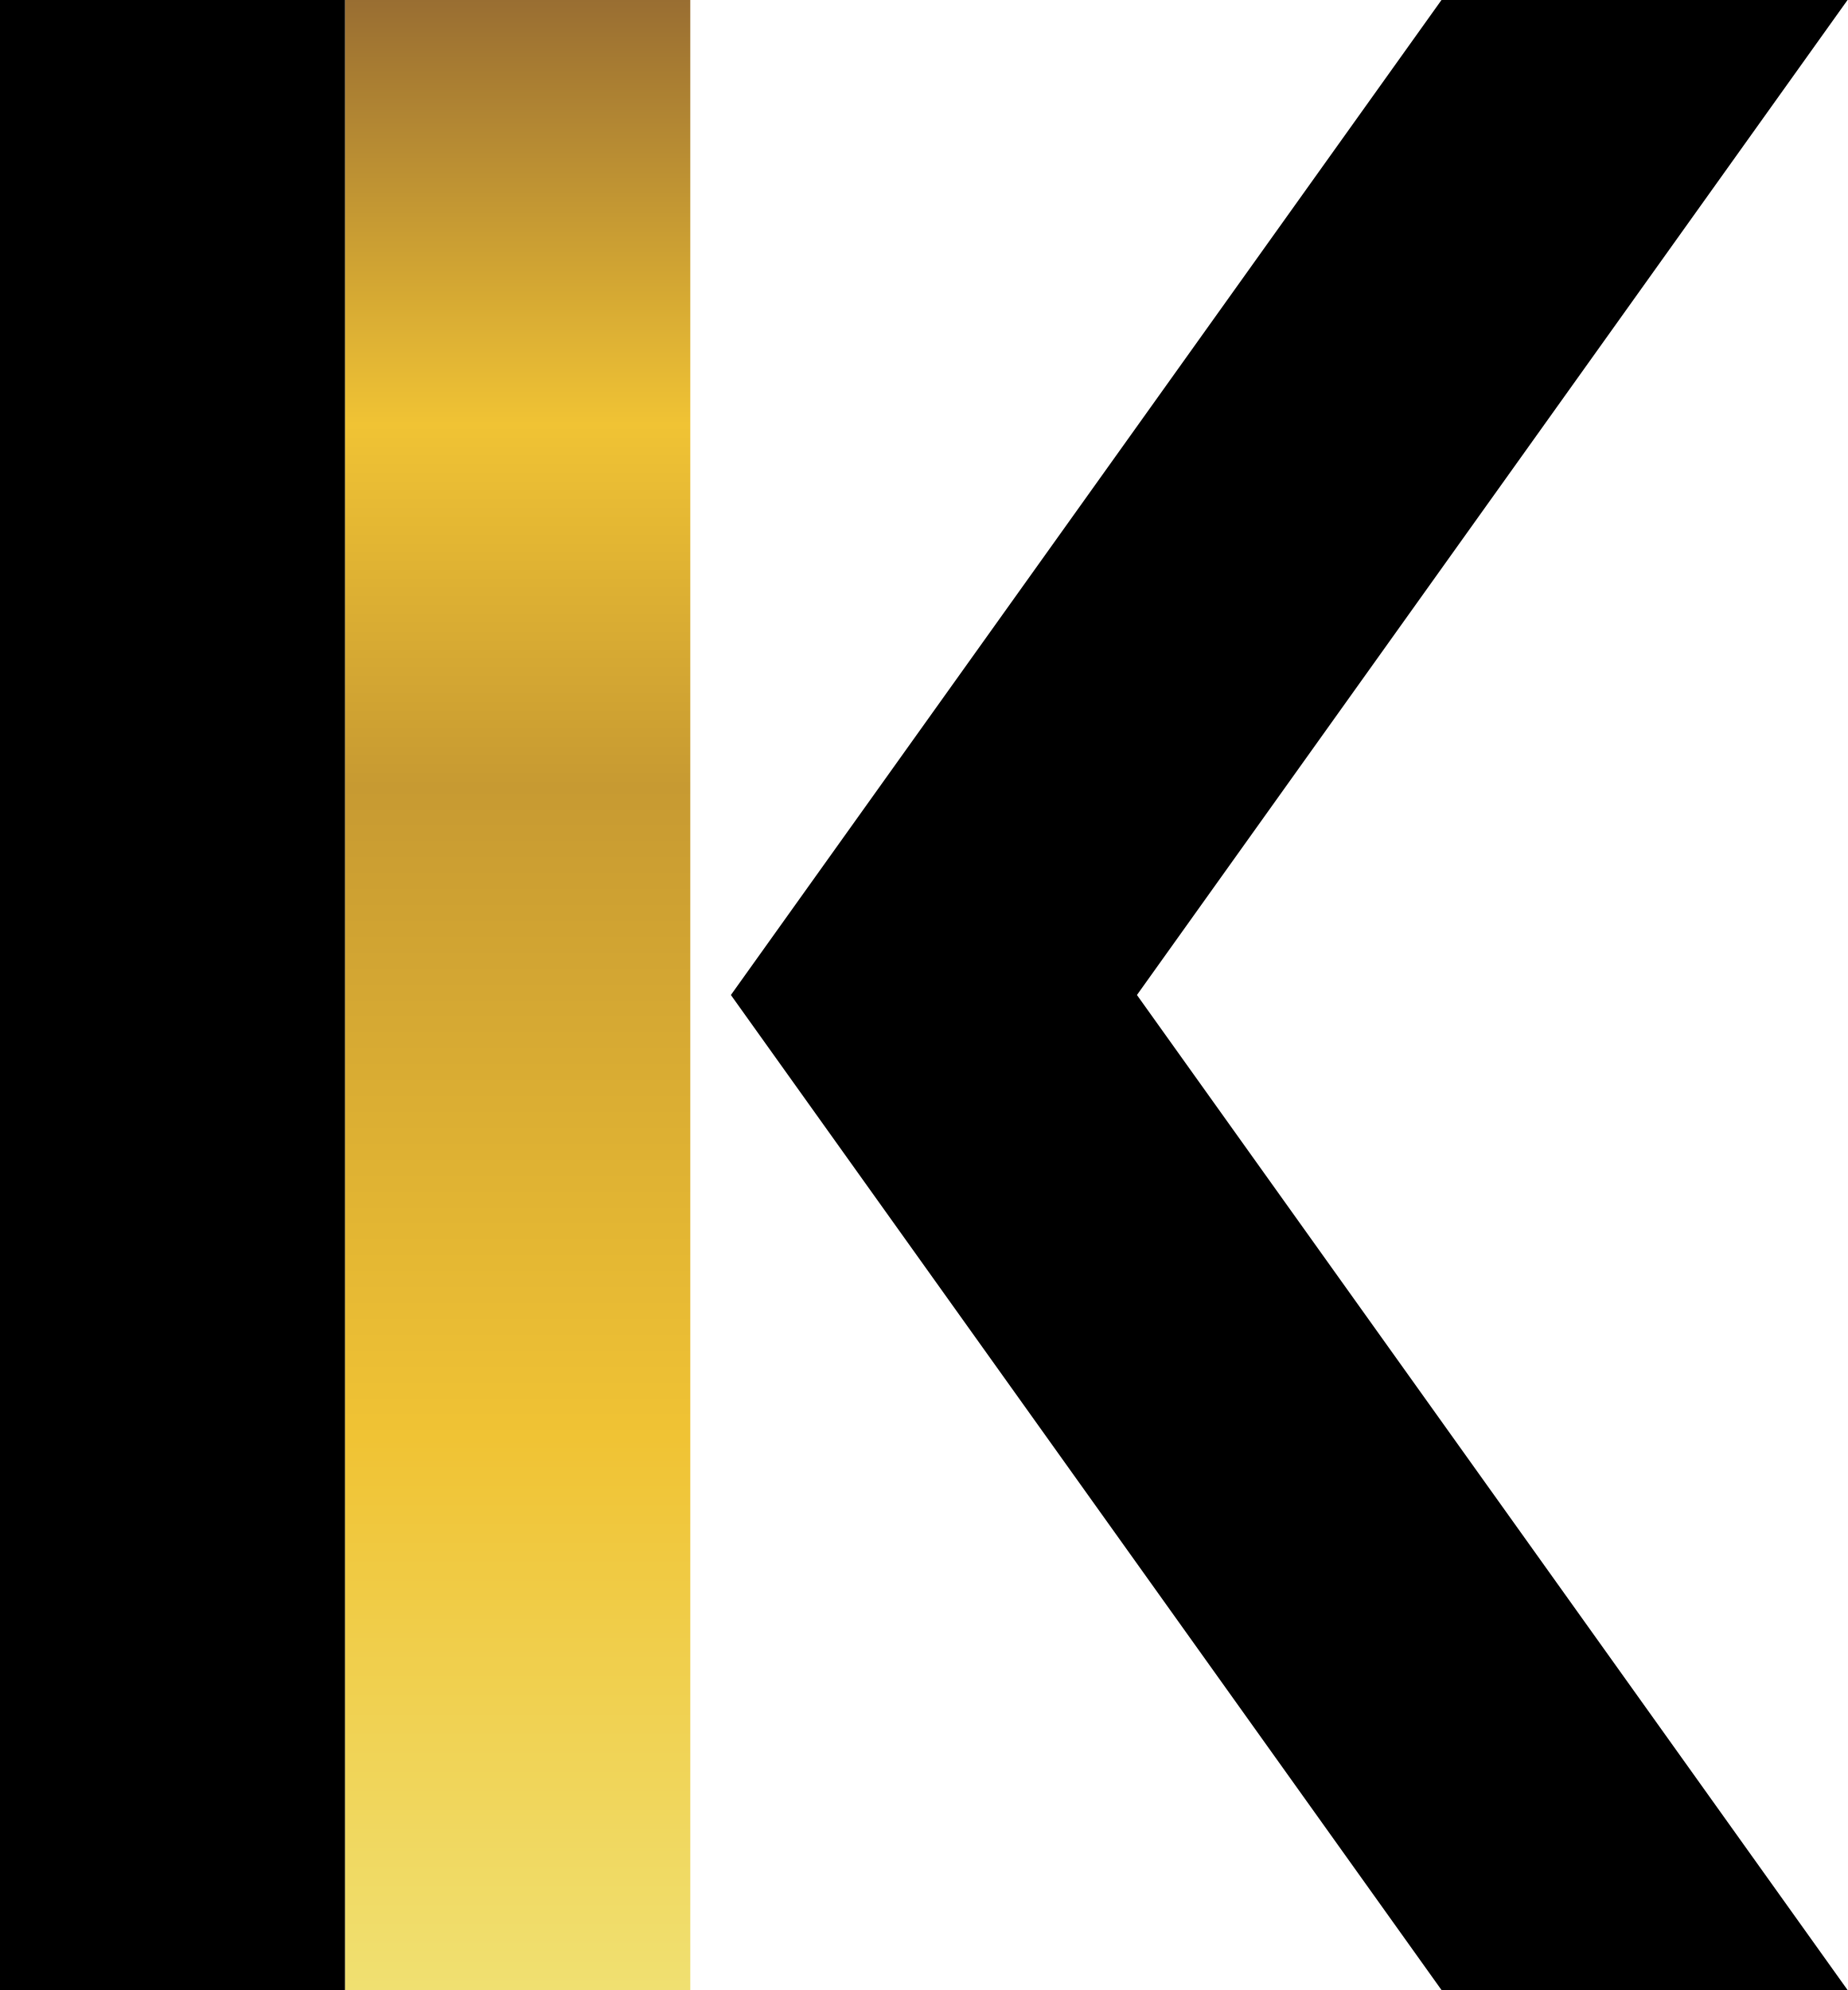
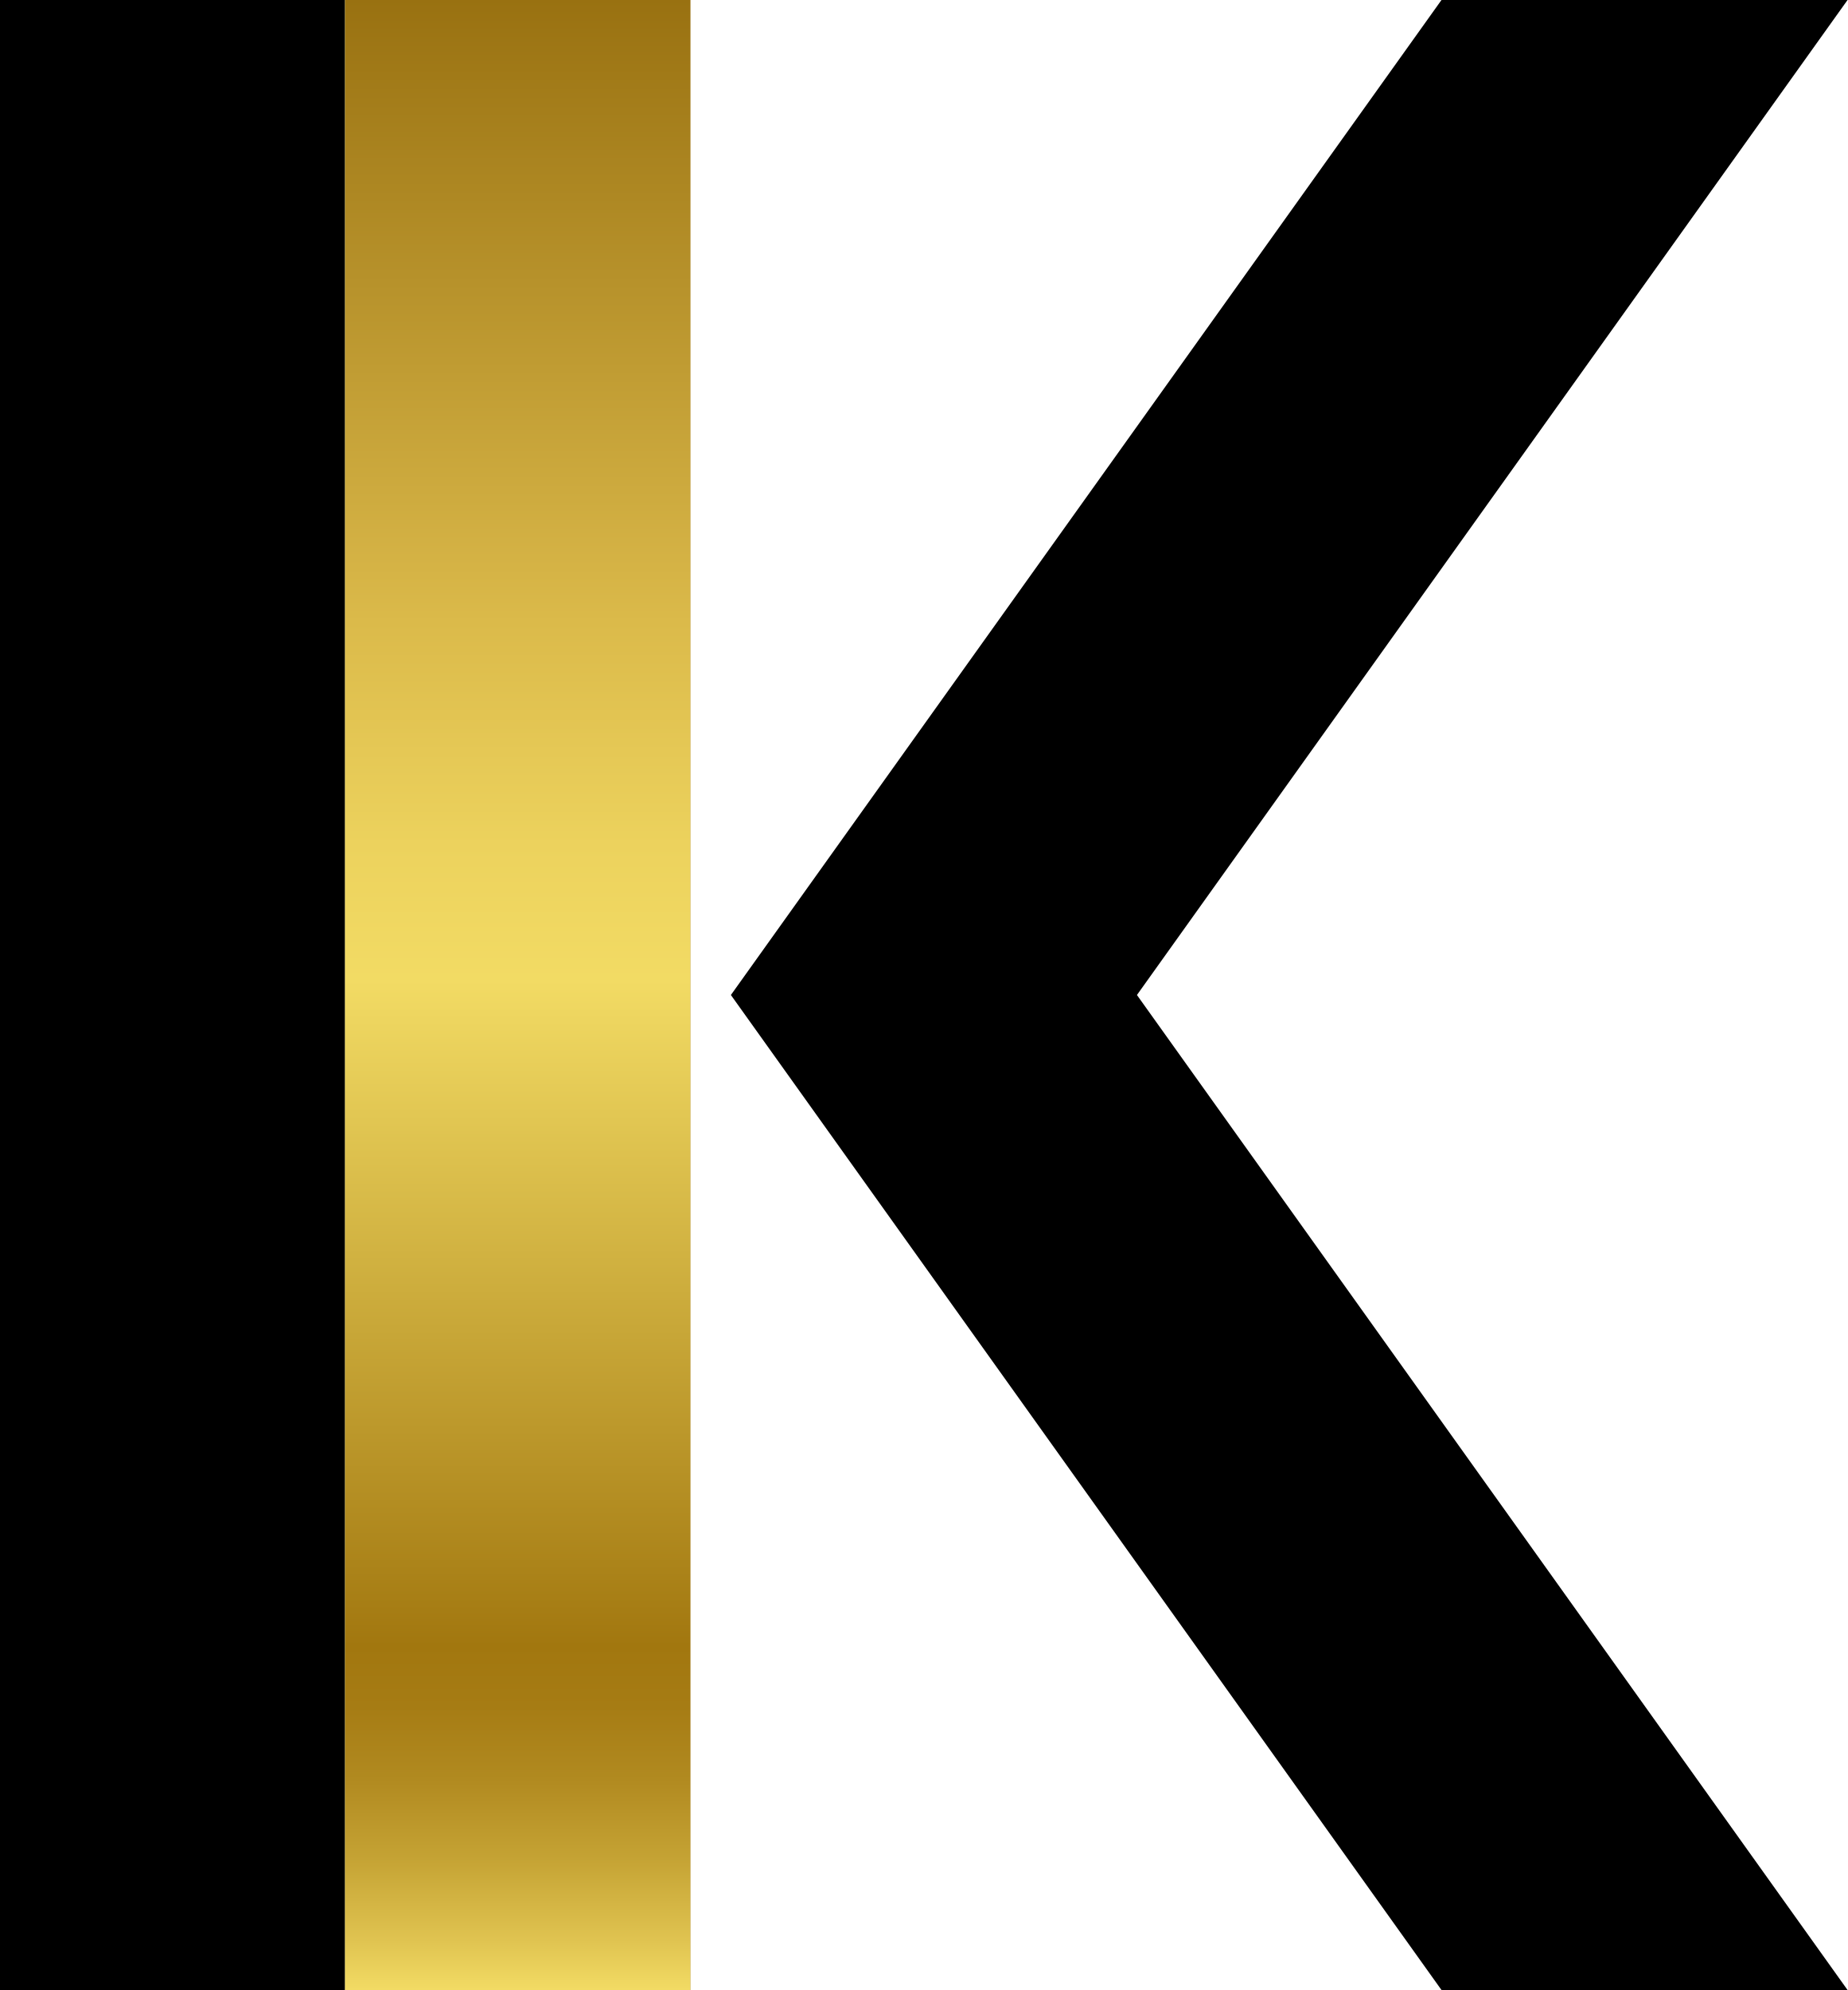
<svg xmlns="http://www.w3.org/2000/svg" xmlns:xlink="http://www.w3.org/1999/xlink" version="1.1" id="Layer_1" x="0px" y="0px" viewBox="0 0 9.1 9.8" style="enable-background:new 0 0 9.1 9.8;" xml:space="preserve">
  <style type="text/css">
- 	.st0{clip-path:url(#SVGID_2_);fill:url(#SVGID_3_);}
- 	.st1{clip-path:url(#SVGID_5_);fill:url(#SVGID_6_);}
- 	.st2{clip-path:url(#SVGID_8_);fill:url(#SVGID_9_);}
- 	.st3{clip-path:url(#SVGID_11_);fill:url(#SVGID_12_);}
- 	.st4{clip-path:url(#SVGID_14_);fill:url(#SVGID_15_);}
- 	.st5{clip-path:url(#SVGID_17_);fill:url(#SVGID_18_);}
- 	.st6{clip-path:url(#SVGID_20_);fill:url(#SVGID_21_);}
- 	.st7{clip-path:url(#SVGID_23_);fill:url(#SVGID_24_);}
- 	.st8{clip-path:url(#SVGID_26_);fill:url(#SVGID_27_);}
- 	.st9{clip-path:url(#SVGID_29_);fill:url(#SVGID_30_);}
- 	.st10{clip-path:url(#SVGID_32_);fill:url(#SVGID_33_);}
- 	.st11{clip-path:url(#SVGID_35_);fill:url(#SVGID_36_);}
- 	.st12{clip-path:url(#SVGID_38_);fill:url(#SVGID_39_);}
- 	.st13{clip-path:url(#SVGID_41_);fill:url(#SVGID_42_);}
- 	.st14{clip-path:url(#SVGID_44_);fill:#86754D;}
- 	.st15{clip-path:url(#SVGID_46_);fill:#86754D;}
- 	.st16{clip-path:url(#SVGID_48_);fill:#86754D;}
- 	.st17{clip-path:url(#SVGID_50_);fill:#86754D;}
- 	.st18{clip-path:url(#SVGID_52_);fill:#86754D;}
- 	.st19{clip-path:url(#SVGID_54_);fill:#86754D;}
- 	.st20{clip-path:url(#SVGID_56_);fill:#86754D;}
- 	.st21{clip-path:url(#SVGID_58_);fill:#86754D;}
- 	.st22{clip-path:url(#SVGID_60_);fill:#86754D;}
- 	.st23{clip-path:url(#SVGID_62_);fill:#86754D;}
- 	.st24{clip-path:url(#SVGID_64_);fill:#86754D;}
- 	.st25{clip-path:url(#SVGID_66_);fill:#86754D;}
- 	.st26{clip-path:url(#SVGID_68_);fill:#86754D;}
- 	.st27{clip-path:url(#SVGID_70_);fill:#86754D;}
- 	.st28{clip-path:url(#SVGID_72_);fill:url(#SVGID_73_);}
- 	.st29{clip-path:url(#SVGID_75_);fill:url(#SVGID_76_);}
- 	.st30{clip-path:url(#SVGID_78_);fill:url(#SVGID_79_);}
- 	.st31{clip-path:url(#SVGID_81_);fill:url(#SVGID_82_);}
- 	.st32{clip-path:url(#SVGID_84_);fill:url(#SVGID_85_);}
- 	.st33{clip-path:url(#SVGID_87_);fill:url(#SVGID_88_);}
- 	.st34{clip-path:url(#SVGID_90_);fill:url(#SVGID_91_);}
- 	.st35{clip-path:url(#SVGID_93_);fill:url(#SVGID_94_);}
- 	.st36{clip-path:url(#SVGID_96_);fill:url(#SVGID_97_);}
- 	.st37{clip-path:url(#SVGID_99_);fill:url(#SVGID_100_);}
- 	.st38{clip-path:url(#SVGID_102_);fill:url(#SVGID_103_);}
- 	.st39{clip-path:url(#SVGID_105_);fill:url(#SVGID_106_);}
- 	.st40{clip-path:url(#SVGID_108_);fill:url(#SVGID_109_);}
- 	.st41{clip-path:url(#SVGID_111_);fill:url(#SVGID_112_);}
- 	.st42{clip-path:url(#SVGID_114_);fill:url(#SVGID_115_);}
- 	.st43{clip-path:url(#SVGID_117_);fill:url(#SVGID_118_);}
- 	.st44{clip-path:url(#SVGID_120_);fill:url(#SVGID_121_);}
- 	.st45{clip-path:url(#SVGID_123_);fill:url(#SVGID_124_);}
- 	.st46{clip-path:url(#SVGID_126_);fill:url(#SVGID_127_);}
- 	.st47{clip-path:url(#SVGID_129_);fill:url(#SVGID_130_);}
- 	.st48{clip-path:url(#SVGID_132_);fill:url(#SVGID_133_);}
- 	.st49{clip-path:url(#SVGID_135_);fill:url(#SVGID_136_);}
- 	.st50{clip-path:url(#SVGID_138_);fill:url(#SVGID_139_);}
- 	.st51{clip-path:url(#SVGID_141_);fill:url(#SVGID_142_);}
- 	.st52{clip-path:url(#SVGID_144_);fill:url(#SVGID_145_);}
- 	.st53{clip-path:url(#SVGID_147_);fill:url(#SVGID_148_);}
- 	.st54{clip-path:url(#SVGID_150_);fill:url(#SVGID_151_);}
- 	.st55{clip-path:url(#SVGID_153_);fill:url(#SVGID_154_);}
- 	.st56{clip-path:url(#SVGID_156_);fill:url(#SVGID_157_);}
- 	.st57{clip-path:url(#SVGID_159_);fill:url(#SVGID_160_);}
- 	.st58{clip-path:url(#SVGID_162_);fill:url(#SVGID_163_);}
- 	.st59{clip-path:url(#SVGID_165_);fill:url(#SVGID_166_);}
- 	.st60{clip-path:url(#SVGID_168_);fill:url(#SVGID_169_);}
- 	.st61{clip-path:url(#SVGID_171_);fill:url(#SVGID_172_);}
- 	.st62{clip-path:url(#SVGID_174_);fill:url(#SVGID_175_);}
- 	.st63{clip-path:url(#SVGID_177_);fill:url(#SVGID_178_);}
- 	.st64{clip-path:url(#SVGID_180_);fill:url(#SVGID_181_);}
- 	.st65{clip-path:url(#SVGID_183_);fill:url(#SVGID_184_);}
- 	.st66{clip-path:url(#SVGID_186_);fill:url(#SVGID_187_);}
- 	.st67{clip-path:url(#SVGID_189_);fill:#86754D;}
- 	.st68{clip-path:url(#SVGID_191_);fill:#86754D;}
- 	.st69{clip-path:url(#SVGID_193_);fill:#86754D;}
- 	.st70{clip-path:url(#SVGID_195_);fill:#86754D;}
- 	.st71{clip-path:url(#SVGID_197_);fill:#86754D;}
- 	.st72{clip-path:url(#SVGID_199_);fill:#86754D;}
- 	.st73{clip-path:url(#SVGID_201_);fill:#86754D;}
- 	.st74{clip-path:url(#SVGID_203_);fill:#86754D;}
- 	.st75{clip-path:url(#SVGID_205_);fill:#86754D;}
- 	.st76{clip-path:url(#SVGID_207_);fill:url(#SVGID_208_);}
- 	.st77{clip-path:url(#SVGID_210_);fill:url(#SVGID_211_);}
- 	.st78{clip-path:url(#SVGID_213_);fill:url(#SVGID_214_);}
- 	.st79{clip-path:url(#SVGID_216_);fill:url(#SVGID_217_);}
- 	.st80{clip-path:url(#SVGID_219_);fill:url(#SVGID_220_);}
- 	.st81{clip-path:url(#SVGID_222_);fill:url(#SVGID_223_);}
- 	.st82{clip-path:url(#SVGID_225_);fill:url(#SVGID_226_);}
- 	.st83{clip-path:url(#SVGID_228_);fill:url(#SVGID_229_);}
- 	.st84{clip-path:url(#SVGID_231_);fill:url(#SVGID_232_);}
- 	.st85{clip-path:url(#SVGID_234_);fill:url(#SVGID_235_);}
- 	.st86{clip-path:url(#SVGID_237_);fill:url(#SVGID_238_);}
- 	.st87{clip-path:url(#SVGID_240_);fill:url(#SVGID_241_);}
- 	.st88{clip-path:url(#SVGID_243_);fill:url(#SVGID_244_);}
- 	.st89{clip-path:url(#SVGID_246_);fill:url(#SVGID_247_);}
- 	.st90{clip-path:url(#SVGID_249_);fill:url(#SVGID_250_);}
- 	.st91{clip-path:url(#SVGID_252_);fill:url(#SVGID_253_);}
- 	.st92{clip-path:url(#SVGID_255_);fill:url(#SVGID_256_);}
- 	.st93{clip-path:url(#SVGID_258_);fill:url(#SVGID_259_);}
+ 	.st0{clip-path:url(#SVGID_3_);fill:url(#SVGID_4_);}
+ 	.st1{clip-path:url(#SVGID_7_);fill:url(#SVGID_8_);}
+ 	.st2{clip-path:url(#SVGID_11_);fill:url(#SVGID_12_);}
+ 	.st3{clip-path:url(#SVGID_15_);fill:url(#SVGID_16_);}
+ 	.st4{clip-path:url(#SVGID_19_);fill:url(#SVGID_20_);}
+ 	.st5{clip-path:url(#SVGID_23_);fill:url(#SVGID_24_);}
+ 	.st6{clip-path:url(#SVGID_27_);fill:url(#SVGID_28_);}
+ 	.st7{clip-path:url(#SVGID_31_);fill:url(#SVGID_32_);}
+ 	.st8{clip-path:url(#SVGID_35_);fill:url(#SVGID_36_);}
+ 	.st9{clip-path:url(#SVGID_39_);fill:url(#SVGID_40_);}
+ 	.st10{clip-path:url(#SVGID_43_);fill:url(#SVGID_44_);}
+ 	.st11{clip-path:url(#SVGID_47_);fill:url(#SVGID_48_);}
+ 	.st12{clip-path:url(#SVGID_51_);fill:url(#SVGID_52_);}
+ 	.st13{clip-path:url(#SVGID_55_);fill:url(#SVGID_56_);}
+ 	.st14{clip-path:url(#SVGID_58_);fill:#86754D;}
+ 	.st15{clip-path:url(#SVGID_60_);fill:#86754D;}
+ 	.st16{clip-path:url(#SVGID_62_);fill:#86754D;}
+ 	.st17{clip-path:url(#SVGID_64_);fill:#86754D;}
+ 	.st18{clip-path:url(#SVGID_66_);fill:#86754D;}
+ 	.st19{clip-path:url(#SVGID_68_);fill:#86754D;}
+ 	.st20{clip-path:url(#SVGID_70_);fill:#86754D;}
+ 	.st21{clip-path:url(#SVGID_72_);fill:#86754D;}
+ 	.st22{clip-path:url(#SVGID_74_);fill:#86754D;}
+ 	.st23{clip-path:url(#SVGID_76_);fill:#86754D;}
+ 	.st24{clip-path:url(#SVGID_78_);fill:#86754D;}
+ 	.st25{clip-path:url(#SVGID_80_);fill:#86754D;}
+ 	.st26{clip-path:url(#SVGID_82_);fill:#86754D;}
+ 	.st27{clip-path:url(#SVGID_84_);fill:#86754D;}
+ 	.st28{clip-path:url(#SVGID_87_);fill:url(#SVGID_88_);}
+ 	.st29{clip-path:url(#SVGID_91_);fill:url(#SVGID_92_);}
+ 	.st30{clip-path:url(#SVGID_95_);fill:url(#SVGID_96_);}
+ 	.st31{clip-path:url(#SVGID_99_);fill:url(#SVGID_100_);}
+ 	.st32{clip-path:url(#SVGID_103_);fill:url(#SVGID_104_);}
+ 	.st33{clip-path:url(#SVGID_107_);fill:url(#SVGID_108_);}
+ 	.st34{clip-path:url(#SVGID_111_);fill:url(#SVGID_112_);}
+ 	.st35{clip-path:url(#SVGID_115_);fill:url(#SVGID_116_);}
+ 	.st36{clip-path:url(#SVGID_119_);fill:url(#SVGID_120_);}
+ 	.st37{clip-path:url(#SVGID_123_);fill:url(#SVGID_124_);}
+ 	.st38{clip-path:url(#SVGID_127_);fill:url(#SVGID_128_);}
+ 	.st39{clip-path:url(#SVGID_131_);fill:url(#SVGID_132_);}
+ 	.st40{clip-path:url(#SVGID_135_);fill:url(#SVGID_136_);}
+ 	.st41{clip-path:url(#SVGID_139_);fill:url(#SVGID_140_);}
+ 	.st42{clip-path:url(#SVGID_143_);fill:url(#SVGID_144_);}
+ 	.st43{clip-path:url(#SVGID_147_);fill:url(#SVGID_148_);}
+ 	.st44{clip-path:url(#SVGID_151_);fill:url(#SVGID_152_);}
+ 	.st45{clip-path:url(#SVGID_155_);fill:url(#SVGID_156_);}
+ 	.st46{clip-path:url(#SVGID_159_);fill:url(#SVGID_160_);}
+ 	.st47{clip-path:url(#SVGID_163_);fill:url(#SVGID_164_);}
+ 	.st48{clip-path:url(#SVGID_167_);fill:url(#SVGID_168_);}
+ 	.st49{clip-path:url(#SVGID_171_);fill:url(#SVGID_172_);}
+ 	.st50{clip-path:url(#SVGID_175_);fill:url(#SVGID_176_);}
+ 	.st51{clip-path:url(#SVGID_179_);fill:url(#SVGID_180_);}
+ 	.st52{clip-path:url(#SVGID_183_);fill:url(#SVGID_184_);}
+ 	.st53{clip-path:url(#SVGID_187_);fill:url(#SVGID_188_);}
+ 	.st54{clip-path:url(#SVGID_191_);fill:url(#SVGID_192_);}
+ 	.st55{clip-path:url(#SVGID_195_);fill:url(#SVGID_196_);}
+ 	.st56{clip-path:url(#SVGID_199_);fill:url(#SVGID_200_);}
+ 	.st57{clip-path:url(#SVGID_203_);fill:url(#SVGID_204_);}
+ 	.st58{clip-path:url(#SVGID_207_);fill:url(#SVGID_208_);}
+ 	.st59{clip-path:url(#SVGID_211_);fill:url(#SVGID_212_);}
+ 	.st60{clip-path:url(#SVGID_215_);fill:url(#SVGID_216_);}
+ 	.st61{clip-path:url(#SVGID_219_);fill:url(#SVGID_220_);}
+ 	.st62{clip-path:url(#SVGID_223_);fill:url(#SVGID_224_);}
+ 	.st63{clip-path:url(#SVGID_227_);fill:url(#SVGID_228_);}
+ 	.st64{clip-path:url(#SVGID_231_);fill:url(#SVGID_232_);}
+ 	.st65{clip-path:url(#SVGID_235_);fill:url(#SVGID_236_);}
+ 	.st66{clip-path:url(#SVGID_239_);fill:url(#SVGID_240_);}
+ 	.st67{clip-path:url(#SVGID_242_);fill:#86754D;}
+ 	.st68{clip-path:url(#SVGID_244_);fill:#86754D;}
+ 	.st69{clip-path:url(#SVGID_246_);fill:#86754D;}
+ 	.st70{clip-path:url(#SVGID_248_);fill:#86754D;}
+ 	.st71{clip-path:url(#SVGID_250_);fill:#86754D;}
+ 	.st72{clip-path:url(#SVGID_252_);fill:#86754D;}
+ 	.st73{clip-path:url(#SVGID_254_);fill:#86754D;}
+ 	.st74{clip-path:url(#SVGID_256_);fill:#86754D;}
+ 	.st75{clip-path:url(#SVGID_258_);fill:#86754D;}
+ 	.st76{clip-path:url(#SVGID_261_);fill:url(#SVGID_262_);}
+ 	.st77{clip-path:url(#SVGID_265_);fill:url(#SVGID_266_);}
+ 	.st78{clip-path:url(#SVGID_269_);fill:url(#SVGID_270_);}
+ 	.st79{clip-path:url(#SVGID_273_);fill:url(#SVGID_274_);}
+ 	.st80{clip-path:url(#SVGID_277_);fill:url(#SVGID_278_);}
+ 	.st81{clip-path:url(#SVGID_281_);fill:url(#SVGID_282_);}
+ 	.st82{clip-path:url(#SVGID_285_);fill:url(#SVGID_286_);}
+ 	.st83{clip-path:url(#SVGID_289_);fill:url(#SVGID_290_);}
+ 	.st84{clip-path:url(#SVGID_293_);fill:url(#SVGID_294_);}
+ 	.st85{clip-path:url(#SVGID_297_);fill:url(#SVGID_298_);}
+ 	.st86{clip-path:url(#SVGID_301_);fill:url(#SVGID_302_);}
+ 	.st87{clip-path:url(#SVGID_305_);fill:url(#SVGID_306_);}
+ 	.st88{clip-path:url(#SVGID_309_);fill:url(#SVGID_310_);}
+ 	.st89{clip-path:url(#SVGID_313_);fill:url(#SVGID_314_);}
+ 	.st90{clip-path:url(#SVGID_317_);fill:url(#SVGID_318_);}
+ 	.st91{clip-path:url(#SVGID_321_);fill:url(#SVGID_322_);}
+ 	.st92{clip-path:url(#SVGID_325_);fill:url(#SVGID_326_);}
+ 	.st93{clip-path:url(#SVGID_329_);fill:url(#SVGID_330_);}
</style>
+   <rect x="0" y="0" width="1.7" height="9.8" />
+   <polygon points="9.1,0 7.1,0 3.6,4.9 7.1,9.8 9.1,9.8 5.6,4.9 " />
  <g>
-     <rect x="0" y="0" width="1.7" height="9.8" />
-     <polygon points="9.1,0 7.1,0 3.6,4.9 7.1,9.8 9.1,9.8 5.6,4.9  " />
-     <g>
-       <defs>
-         <rect id="SVGID_218_" x="1.7" width="1.7" height="9.8" />
-       </defs>
-       <clipPath id="SVGID_2_">
-         <use xlink:href="#SVGID_218_" style="overflow:visible;" />
-       </clipPath>
-       <linearGradient id="SVGID_3_" gradientUnits="userSpaceOnUse" x1="15.032" y1="-449.551" x2="15.303" y2="-449.551" gradientTransform="matrix(0 -36.0551 -36.0551 0 -16206.071 551.7587)">
-         <stop offset="0" style="stop-color:#F0E173" />
-         <stop offset="0.283" style="stop-color:#F0C334" />
-         <stop offset="0.606" style="stop-color:#C79A32" />
-         <stop offset="0.785" style="stop-color:#F0C334" />
-         <stop offset="1" style="stop-color:#976C32" />
-       </linearGradient>
-       <rect x="1.7" y="0" class="st0" width="1.7" height="9.8" />
-     </g>
+     <defs>
+       <rect id="SVGID_275_" x="1.7" width="1.7" height="9.8" />
+     </defs>
+     <linearGradient id="SVGID_2_" gradientUnits="userSpaceOnUse" x1="1.698" y1="4.885" x2="3.397" y2="4.885">
+       <stop offset="1.000000e-02" style="stop-color:#F2DB64" />
+       <stop offset="3.363638e-02" style="stop-color:#E0C451" />
+       <stop offset="7.458425e-02" style="stop-color:#C5A334" />
+       <stop offset="0.114" style="stop-color:#B18A20" />
+       <stop offset="0.15" style="stop-color:#A67C14" />
+       <stop offset="0.18" style="stop-color:#A2770F" />
+       <stop offset="0.201" style="stop-color:#A77E15" />
+       <stop offset="0.51" style="stop-color:#F2DB64" />
+       <stop offset="0.577" style="stop-color:#ECD25D" />
+       <stop offset="0.687" style="stop-color:#DBBA4A" />
+       <stop offset="0.71" style="stop-color:#D6B446" />
+       <stop offset="1" style="stop-color:#987010" />
+     </linearGradient>
+     <use xlink:href="#SVGID_275_" style="overflow:visible;fill:url(#SVGID_2_);" />
+     <clipPath id="SVGID_3_">
+       <use xlink:href="#SVGID_275_" style="overflow:visible;" />
+     </clipPath>
+     <linearGradient id="SVGID_4_" gradientUnits="userSpaceOnUse" x1="15.032" y1="-449.551" x2="15.303" y2="-449.551" gradientTransform="matrix(0 -36.0551 -36.0551 0 -16206.071 551.7587)">
+       <stop offset="1.000000e-02" style="stop-color:#F2DB64" />
+       <stop offset="3.363638e-02" style="stop-color:#E0C451" />
+       <stop offset="7.458425e-02" style="stop-color:#C5A334" />
+       <stop offset="0.114" style="stop-color:#B18A20" />
+       <stop offset="0.15" style="stop-color:#A67C14" />
+       <stop offset="0.18" style="stop-color:#A2770F" />
+       <stop offset="0.201" style="stop-color:#A77E15" />
+       <stop offset="0.51" style="stop-color:#F2DB64" />
+       <stop offset="0.577" style="stop-color:#ECD25D" />
+       <stop offset="0.687" style="stop-color:#DBBA4A" />
+       <stop offset="0.71" style="stop-color:#D6B446" />
+       <stop offset="1" style="stop-color:#987010" />
+     </linearGradient>
+     <rect x="1.7" y="0" class="st0" width="1.7" height="9.8" />
  </g>
</svg>
